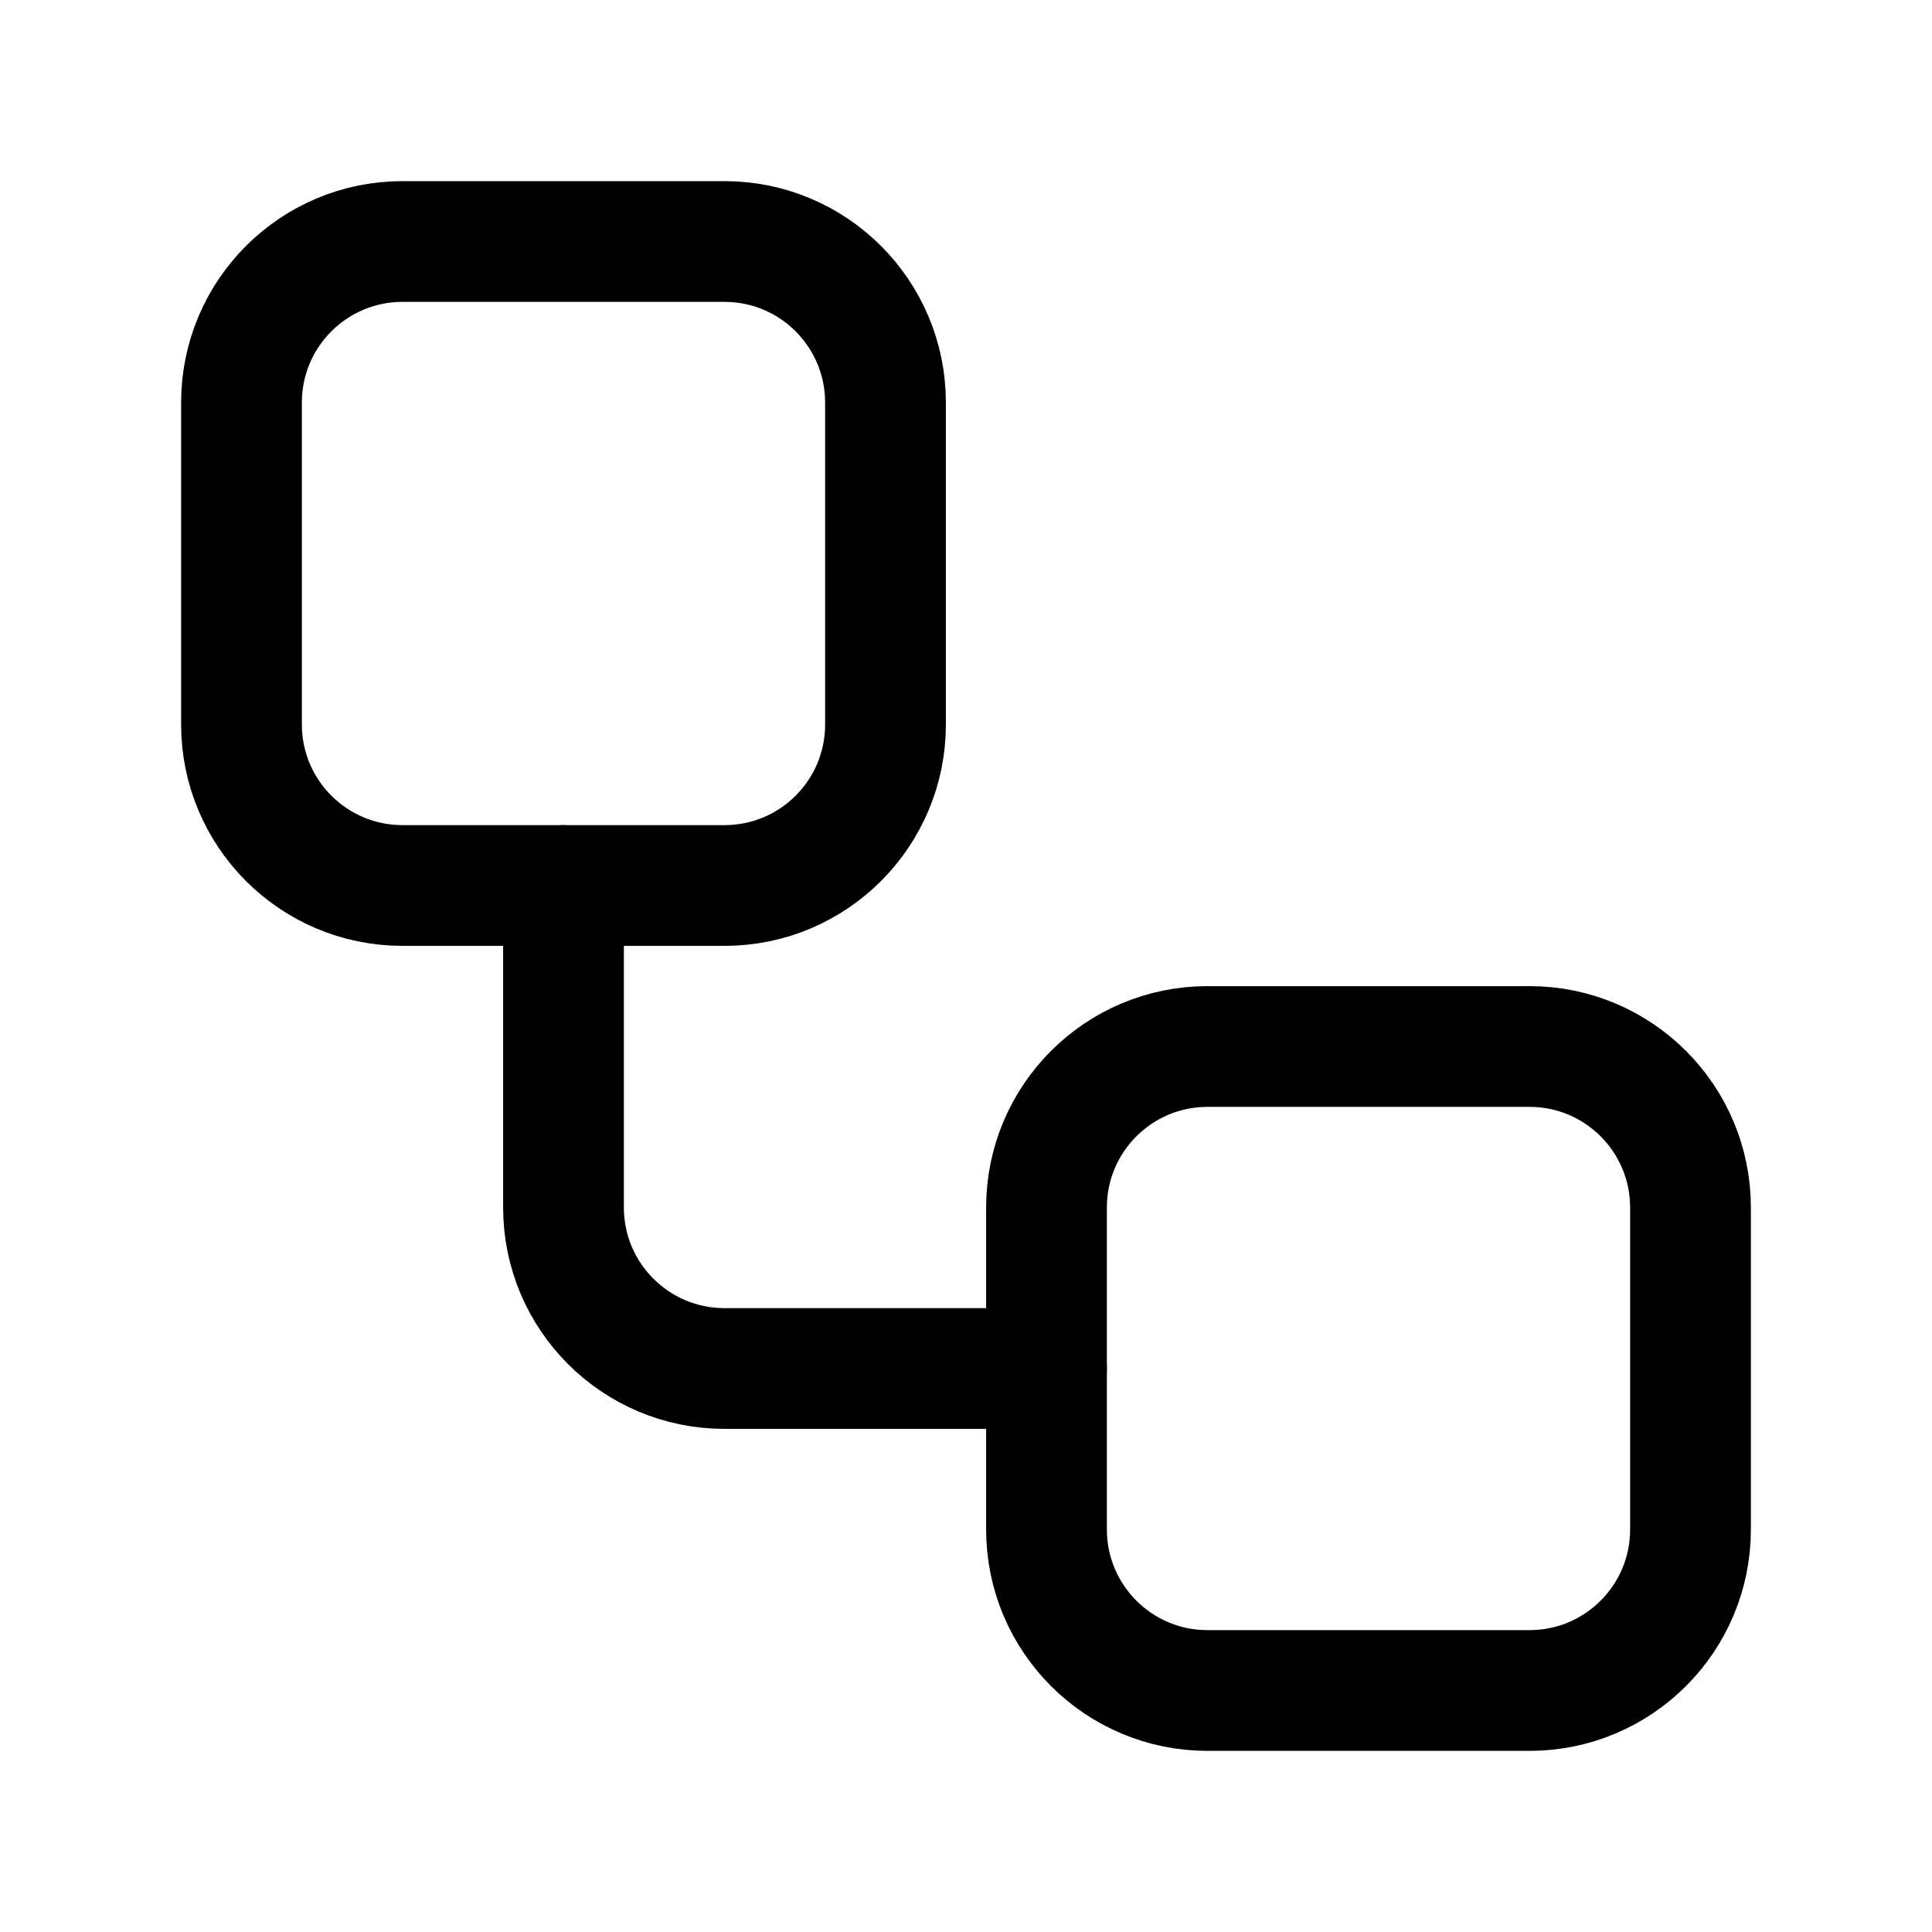
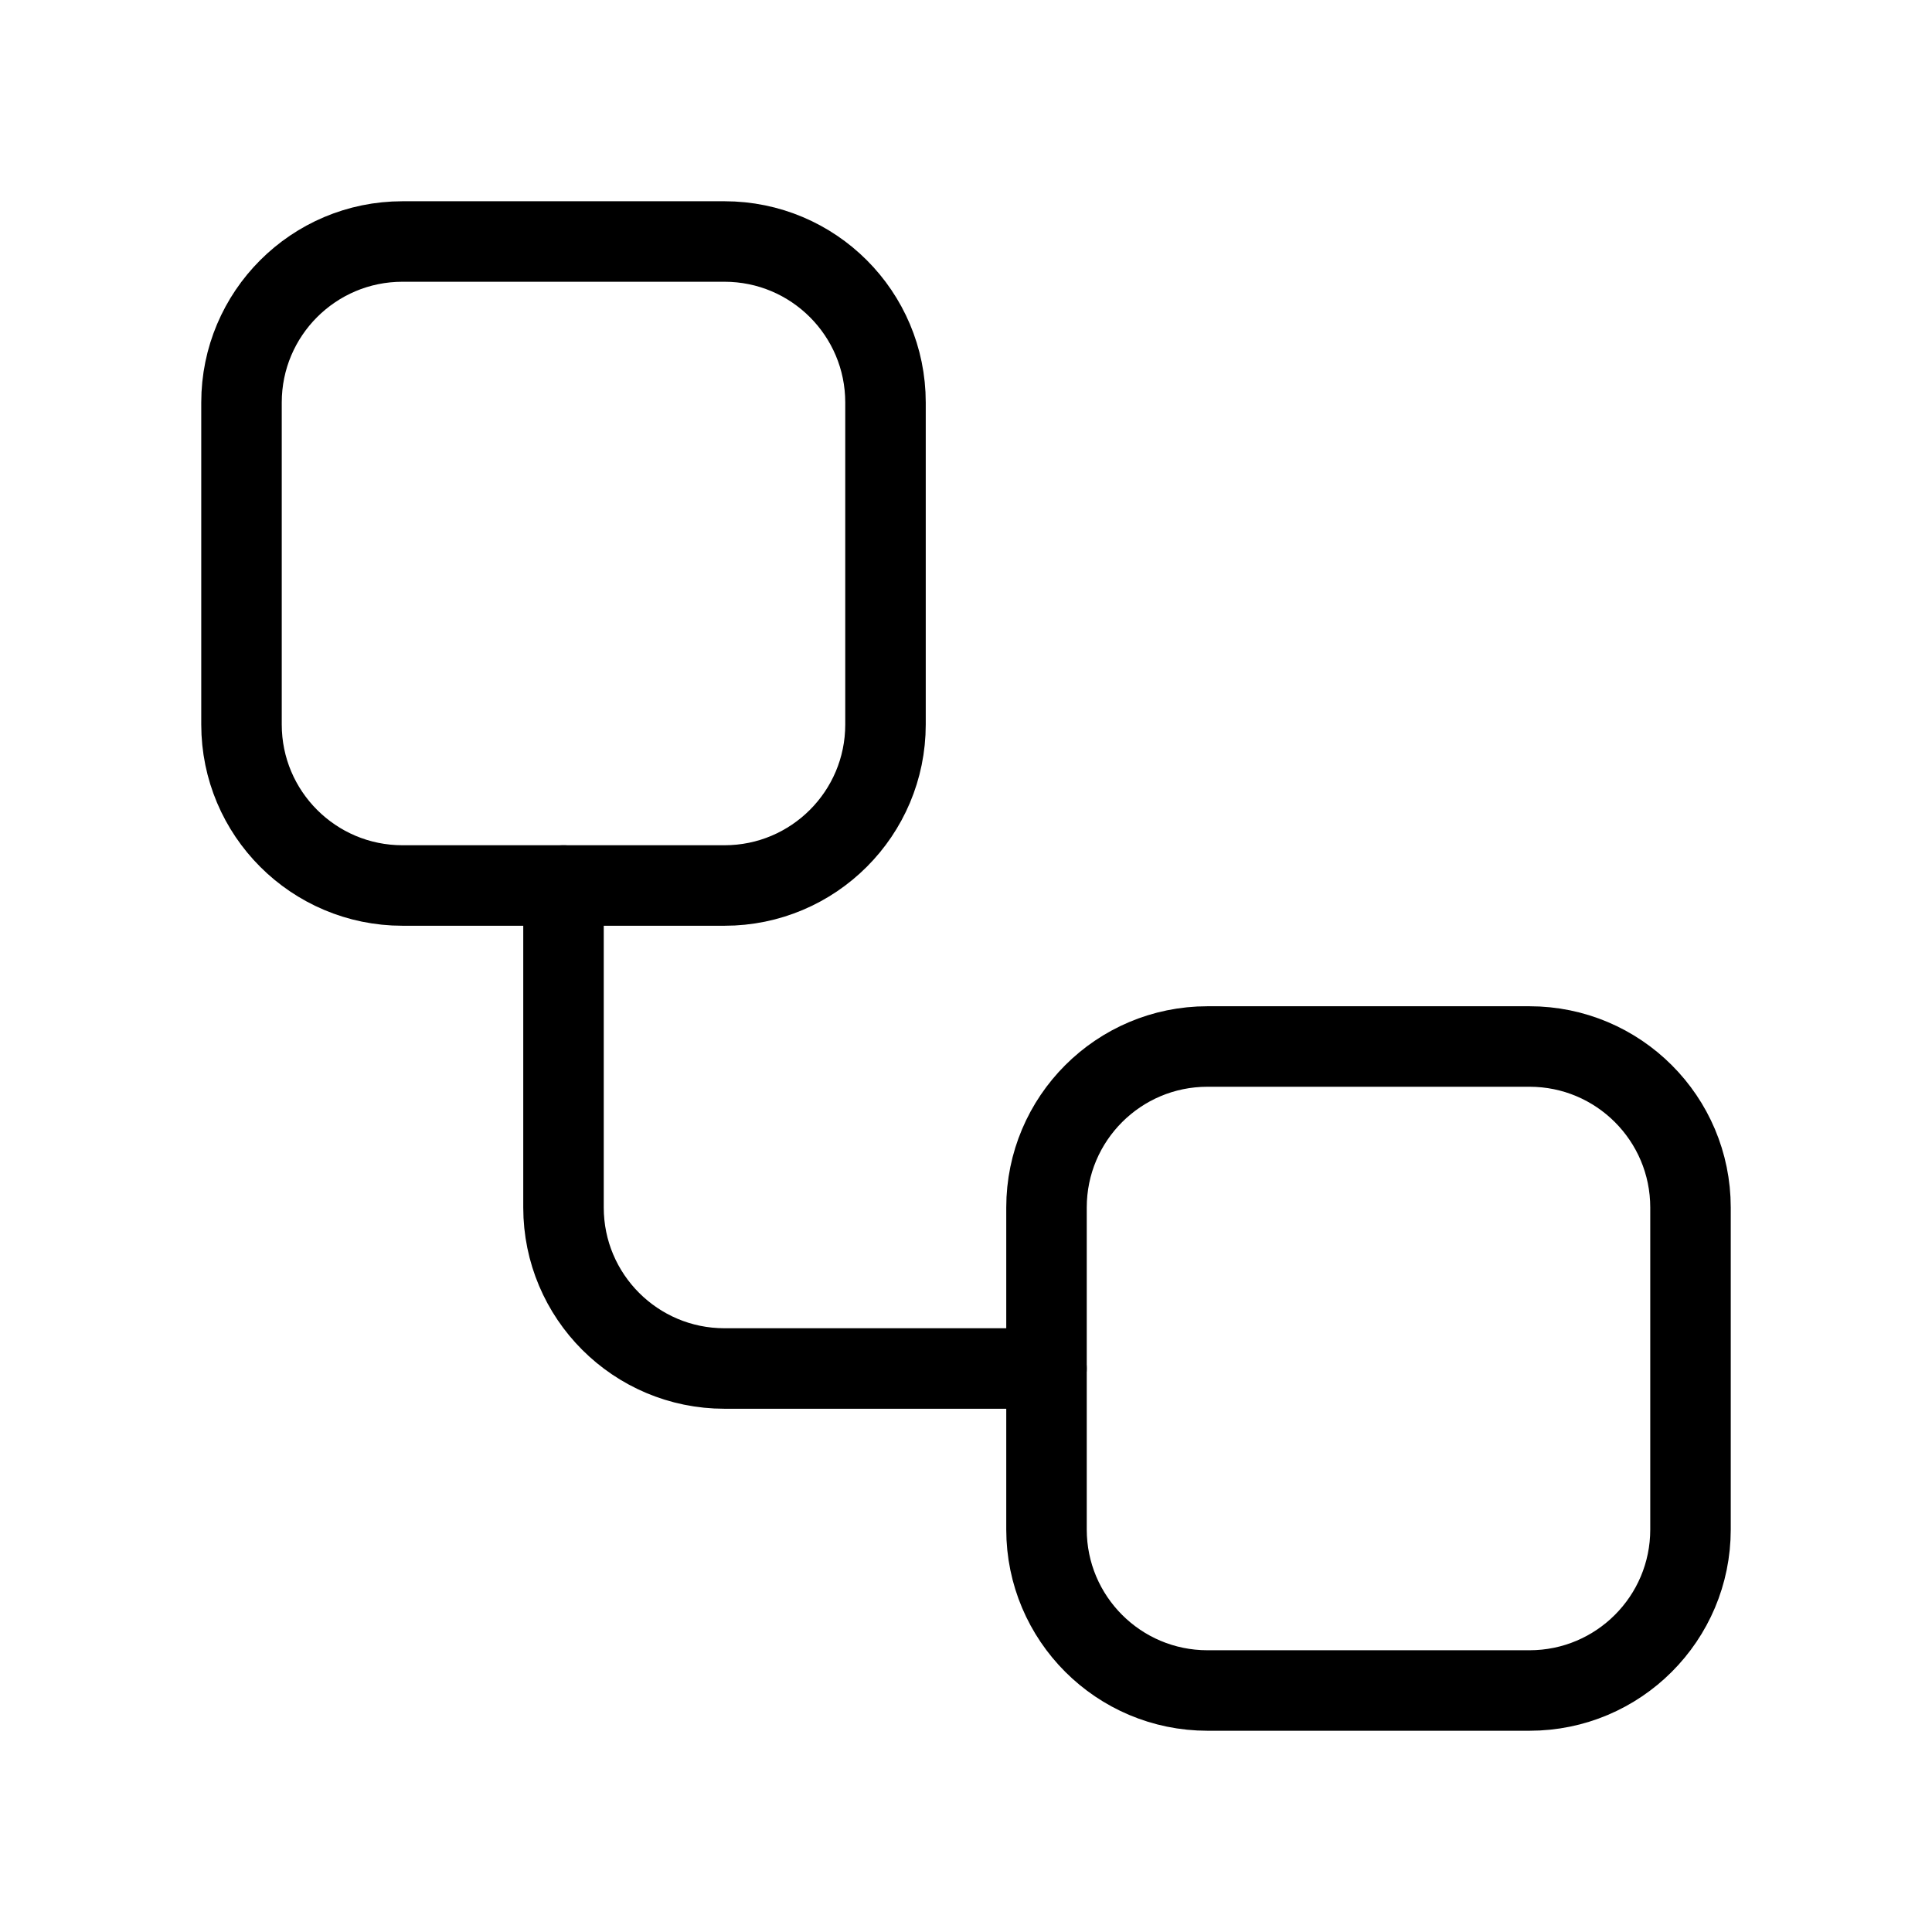
- <svg xmlns="http://www.w3.org/2000/svg" viewBox="0 0 24 24" fill="none" stroke="currentColor" stroke-width="1.5" stroke-linecap="round" stroke-linejoin="round" class="lucide lucide-workflow-icon lucide-workflow">
+ <svg xmlns="http://www.w3.org/2000/svg" viewBox="0 0 24 24" fill="none" stroke="currentColor" stroke-linecap="round" stroke-linejoin="round">
  <rect width="8" height="8" x="3" y="3" rx="2" />
  <path d="M7 11v4a2 2 0 0 0 2 2h4" />
  <rect width="8" height="8" x="13" y="13" rx="2" />
</svg>
